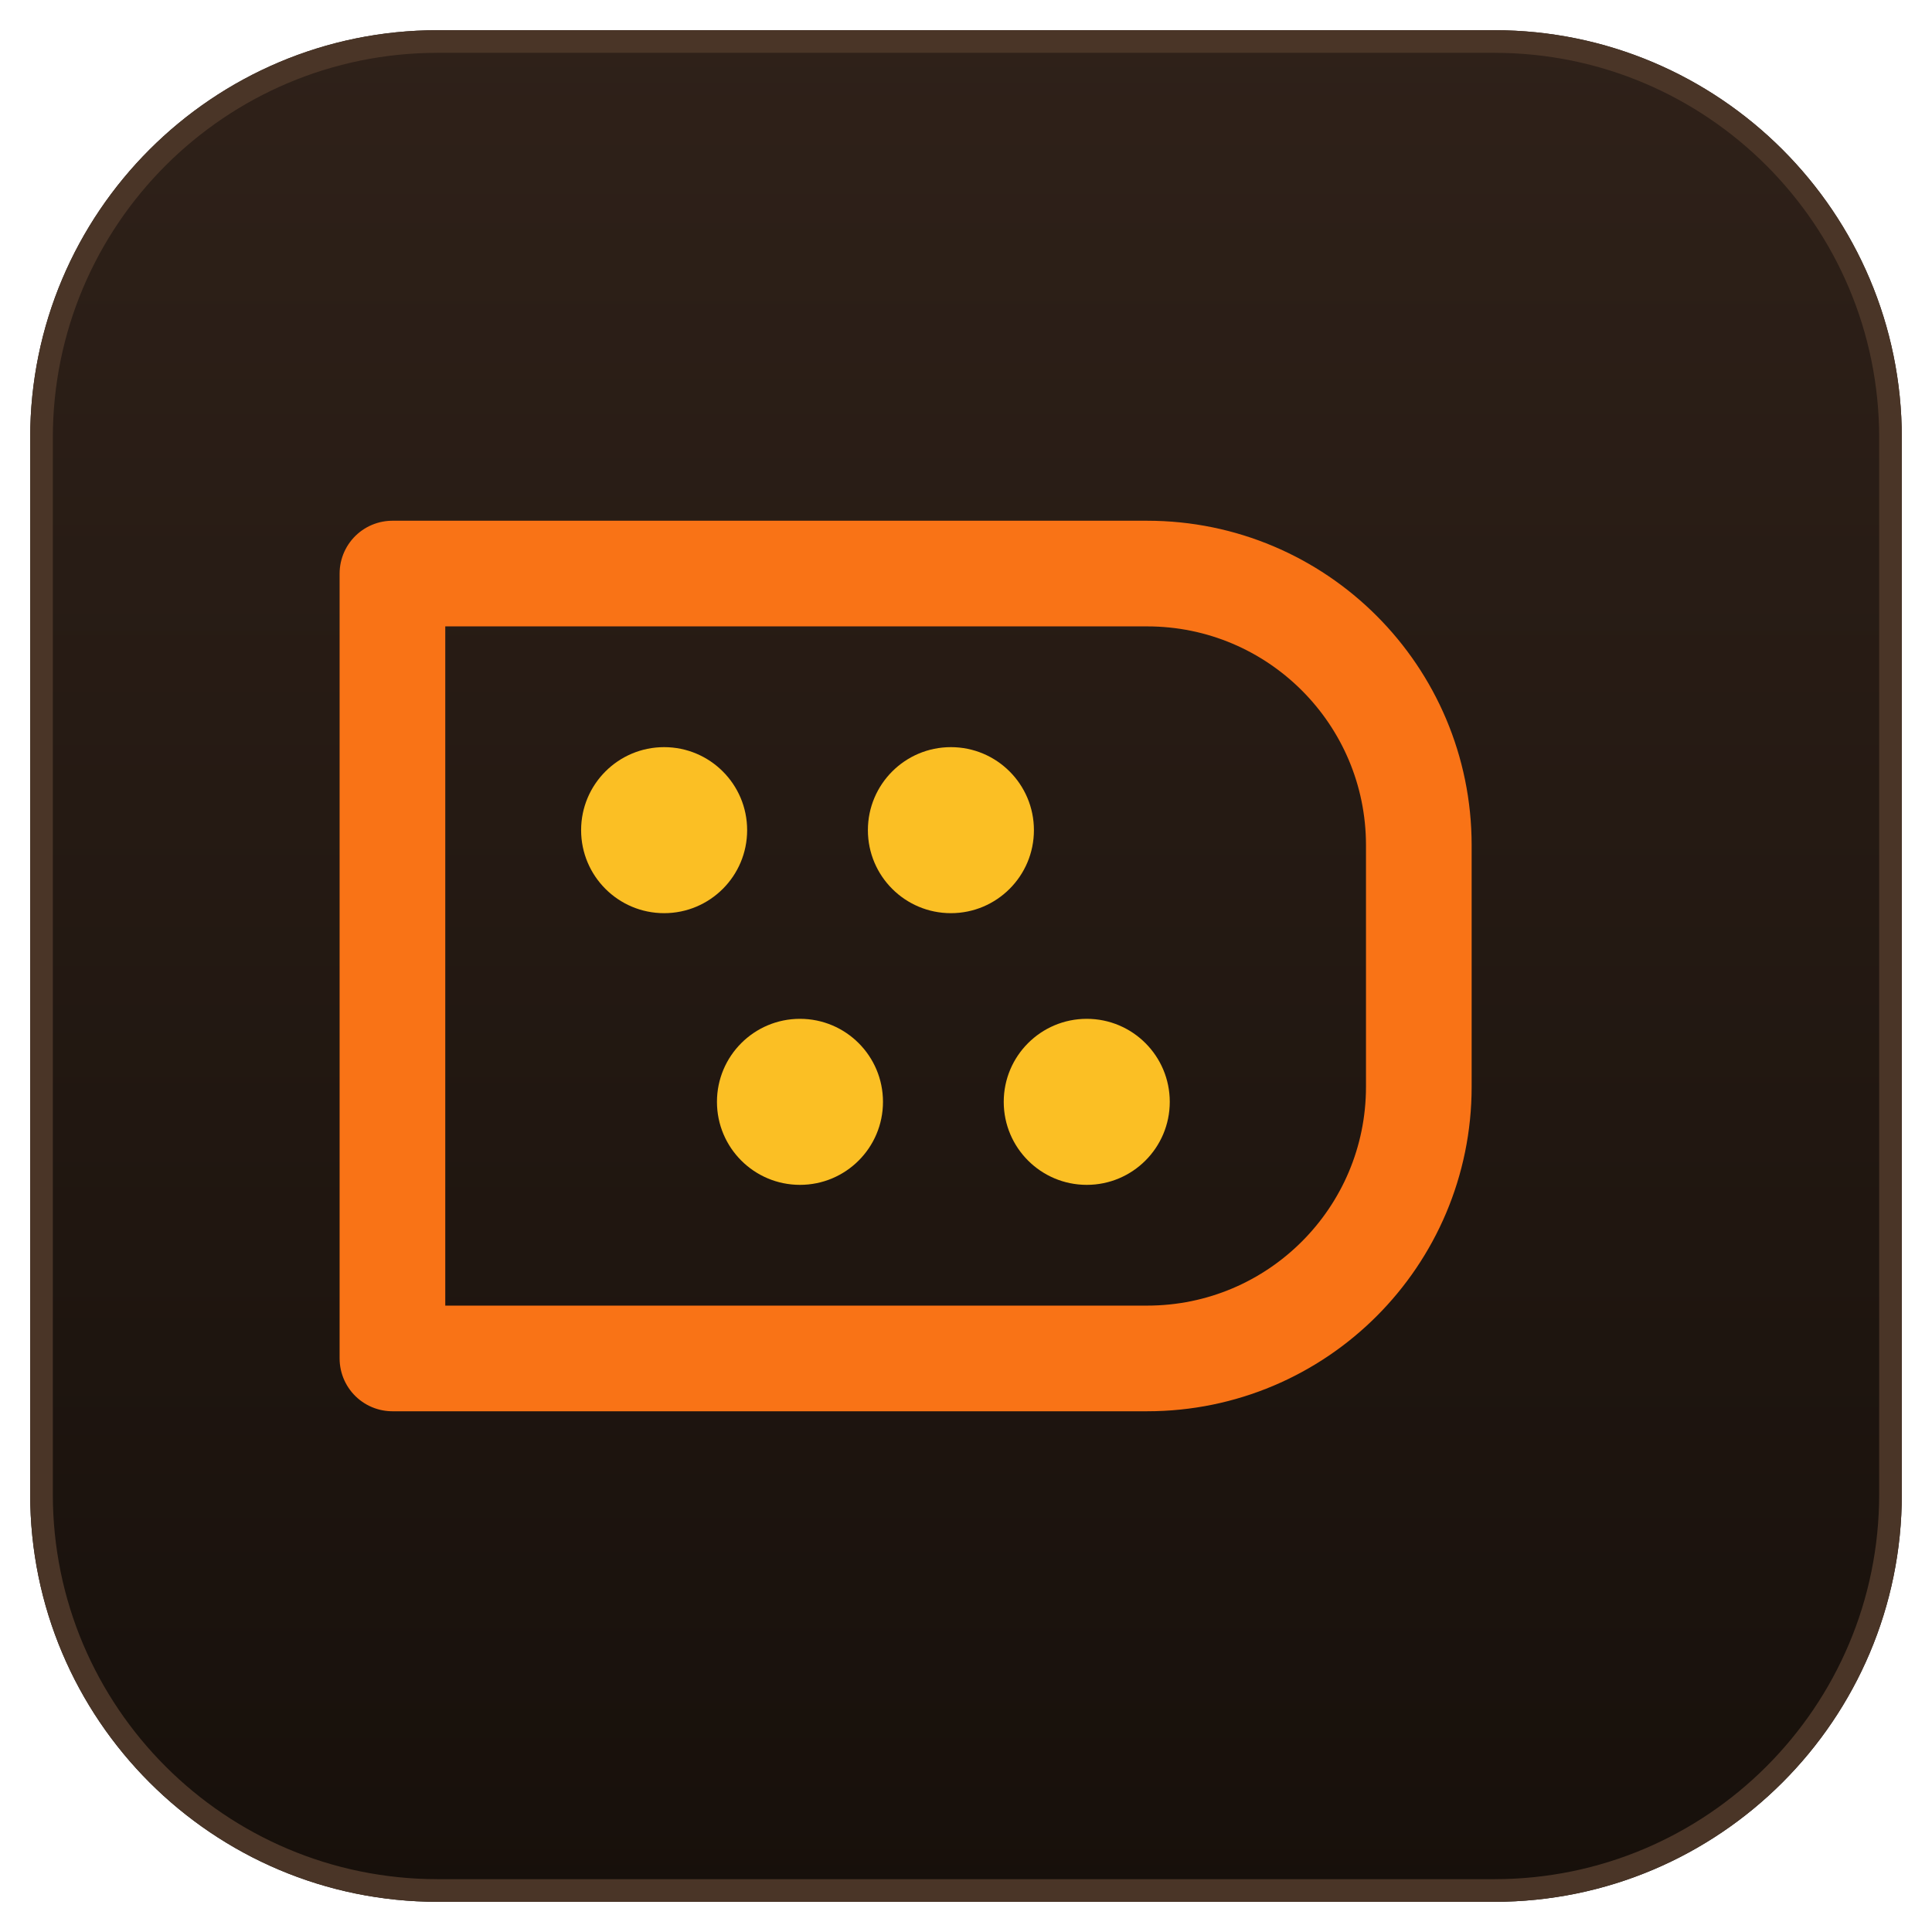
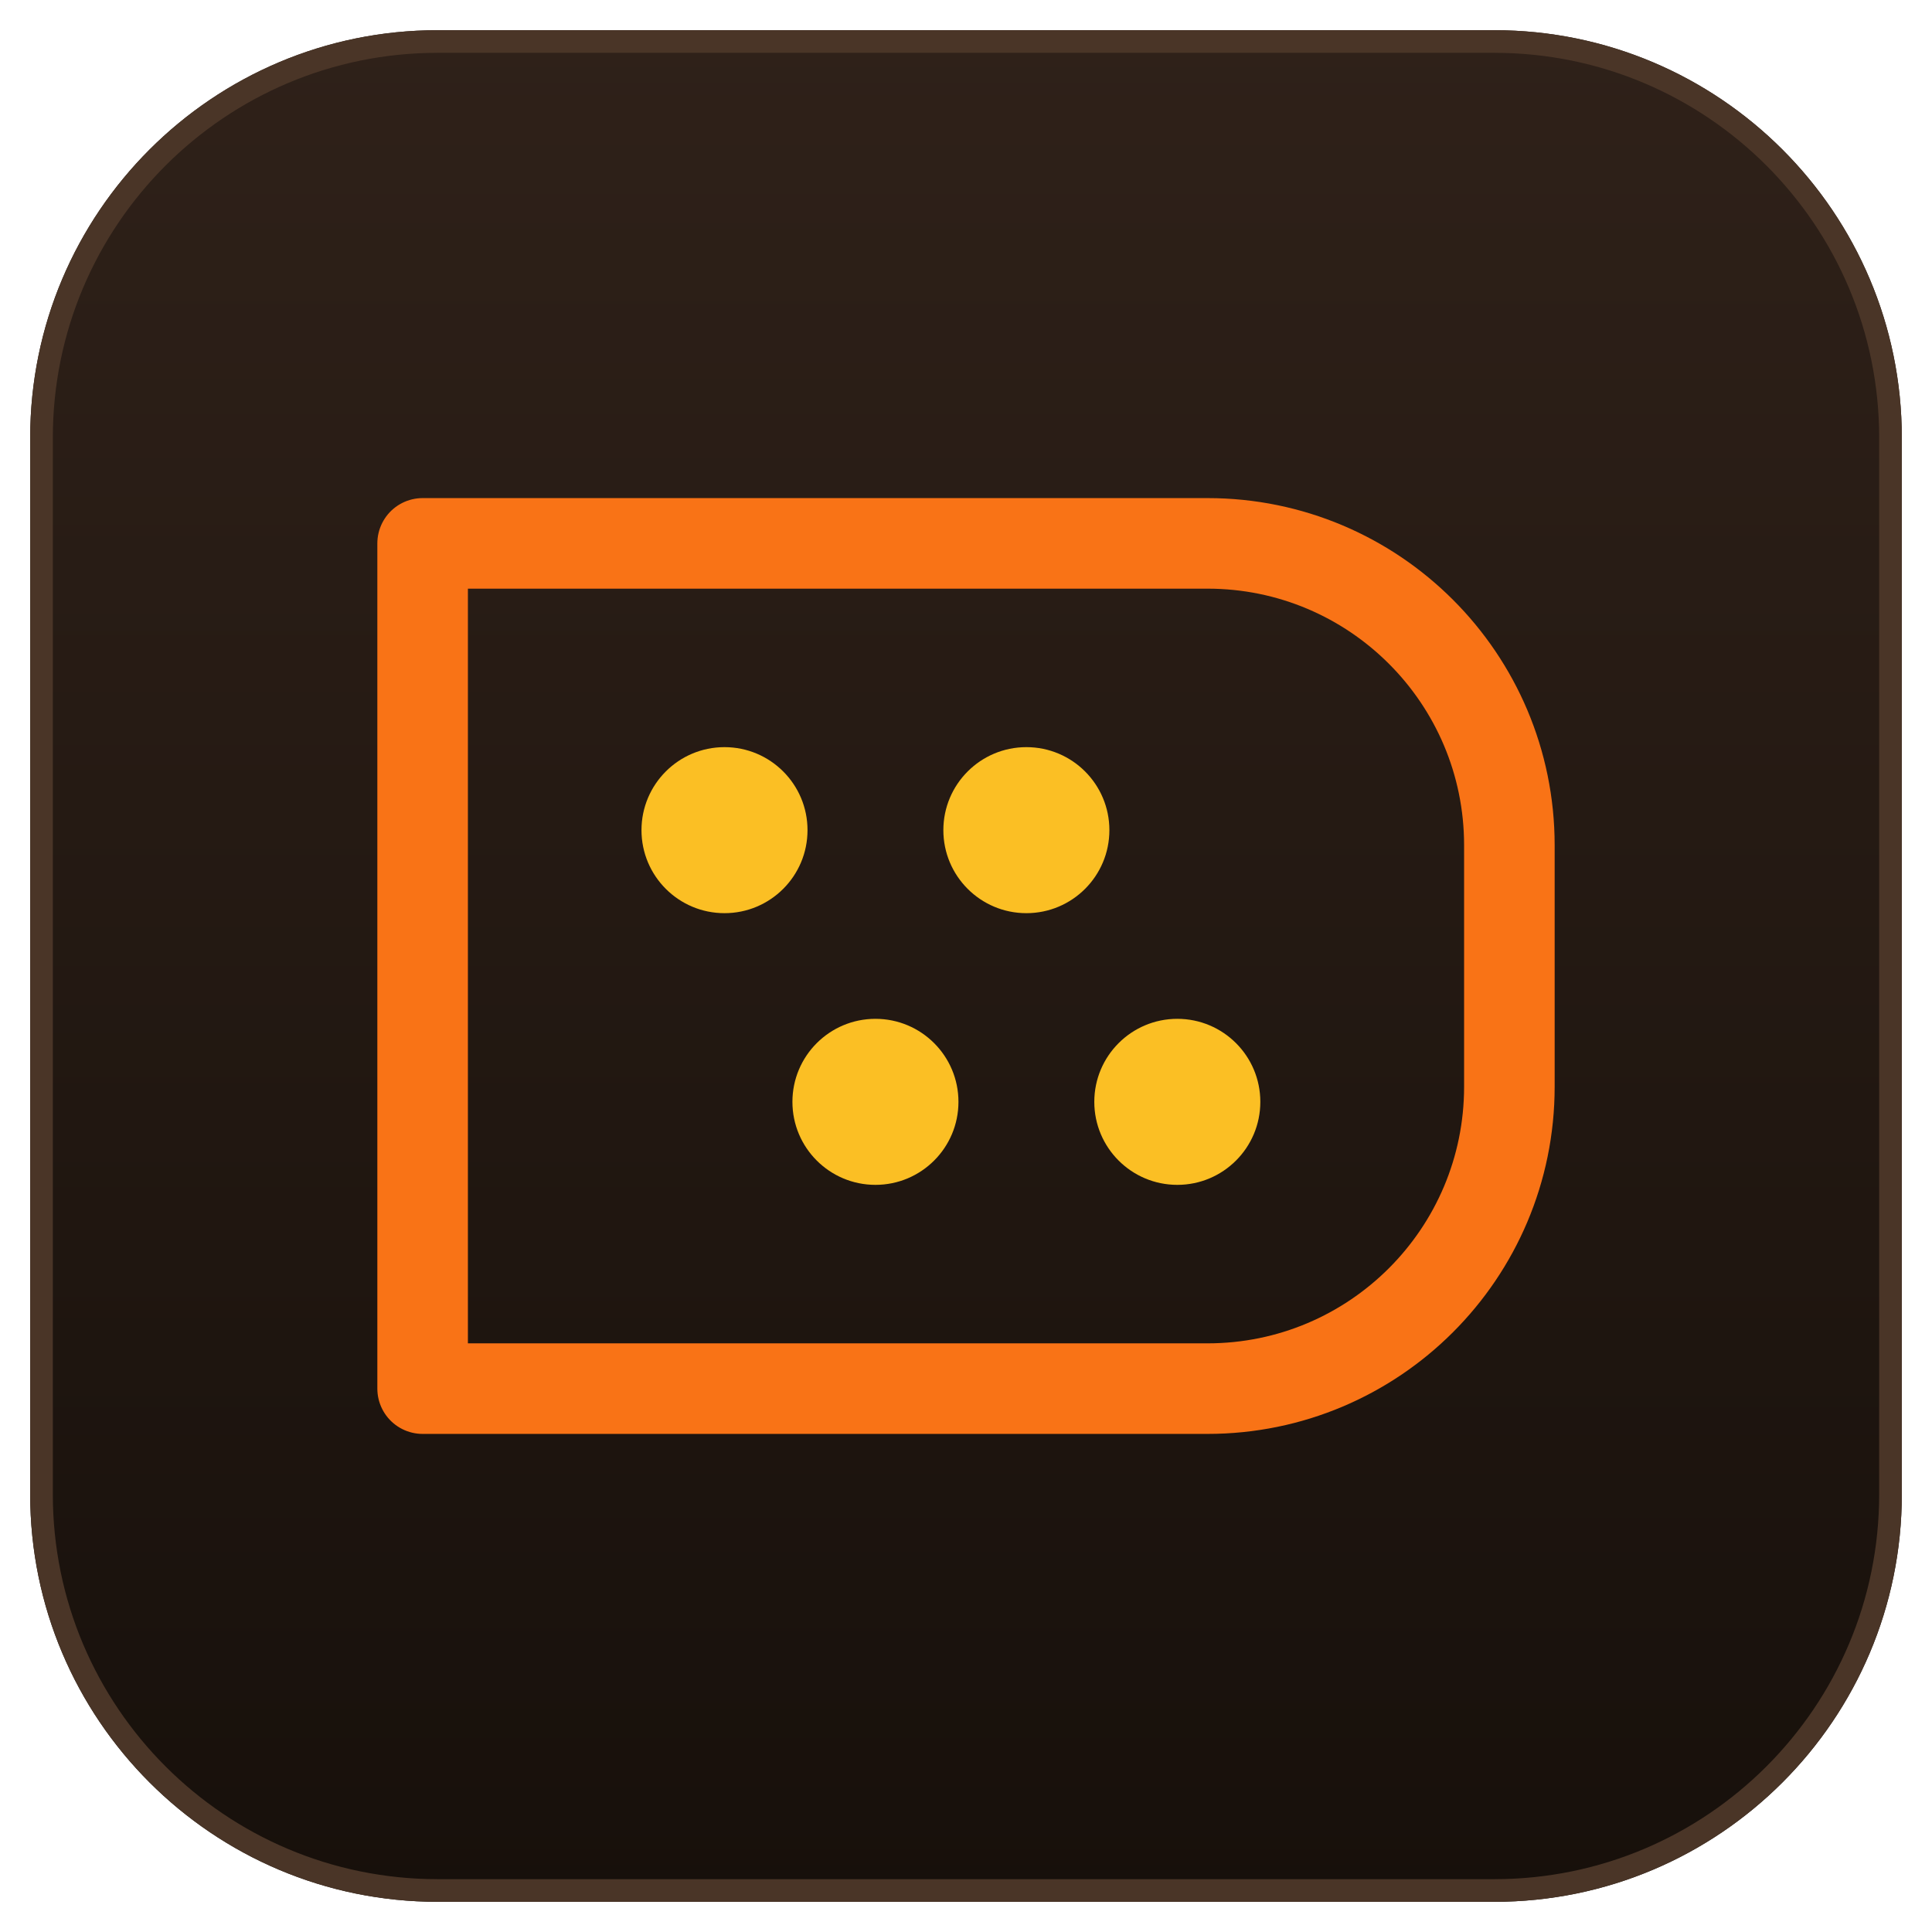
<svg xmlns="http://www.w3.org/2000/svg" viewBox="0 0 128 128">
  <defs>
    <linearGradient id="bg" x1="0" y1="0" x2="0" y2="1">
      <stop offset="0" stop-color="#2f2119" />
      <stop offset="1" stop-color="#17100b" />
    </linearGradient>
  </defs>
  <rect x="2" y="2" width="124" height="124" rx="27" fill="url(#bg)" />
  <rect x="2.75" y="2.75" width="122.5" height="122.5" rx="26.25" fill="none" stroke="#4a3527" stroke-width="1.5" />
-   <path d="M26 38 h50 a18 18 0 0 1 18 18 v16 a18 18 0 0 1 -18 18 h-50 z" fill="none" stroke="#f97316" stroke-width="7" stroke-linejoin="round" />
+   <path d="M28 36 h52 a20 20 0 0 1 20 20 v16 a20 20 0 0 1 -20 20 h-52 z" fill="none" stroke="#f97316" stroke-width="6" stroke-linejoin="round" />
  <g fill="#fbbf24">
-     <circle cx="44" cy="55" r="5.5" />
-     <circle cx="63" cy="55" r="5.5" />
-     <circle cx="53" cy="73" r="5.5" />
-     <circle cx="72" cy="73" r="5.5" />
+     <circle cx="48" cy="55" r="5.5" />
+     <circle cx="68" cy="55" r="5.5" />
+     <circle cx="58" cy="73" r="5.5" />
+     <circle cx="78" cy="73" r="5.5" />
  </g>
</svg>
